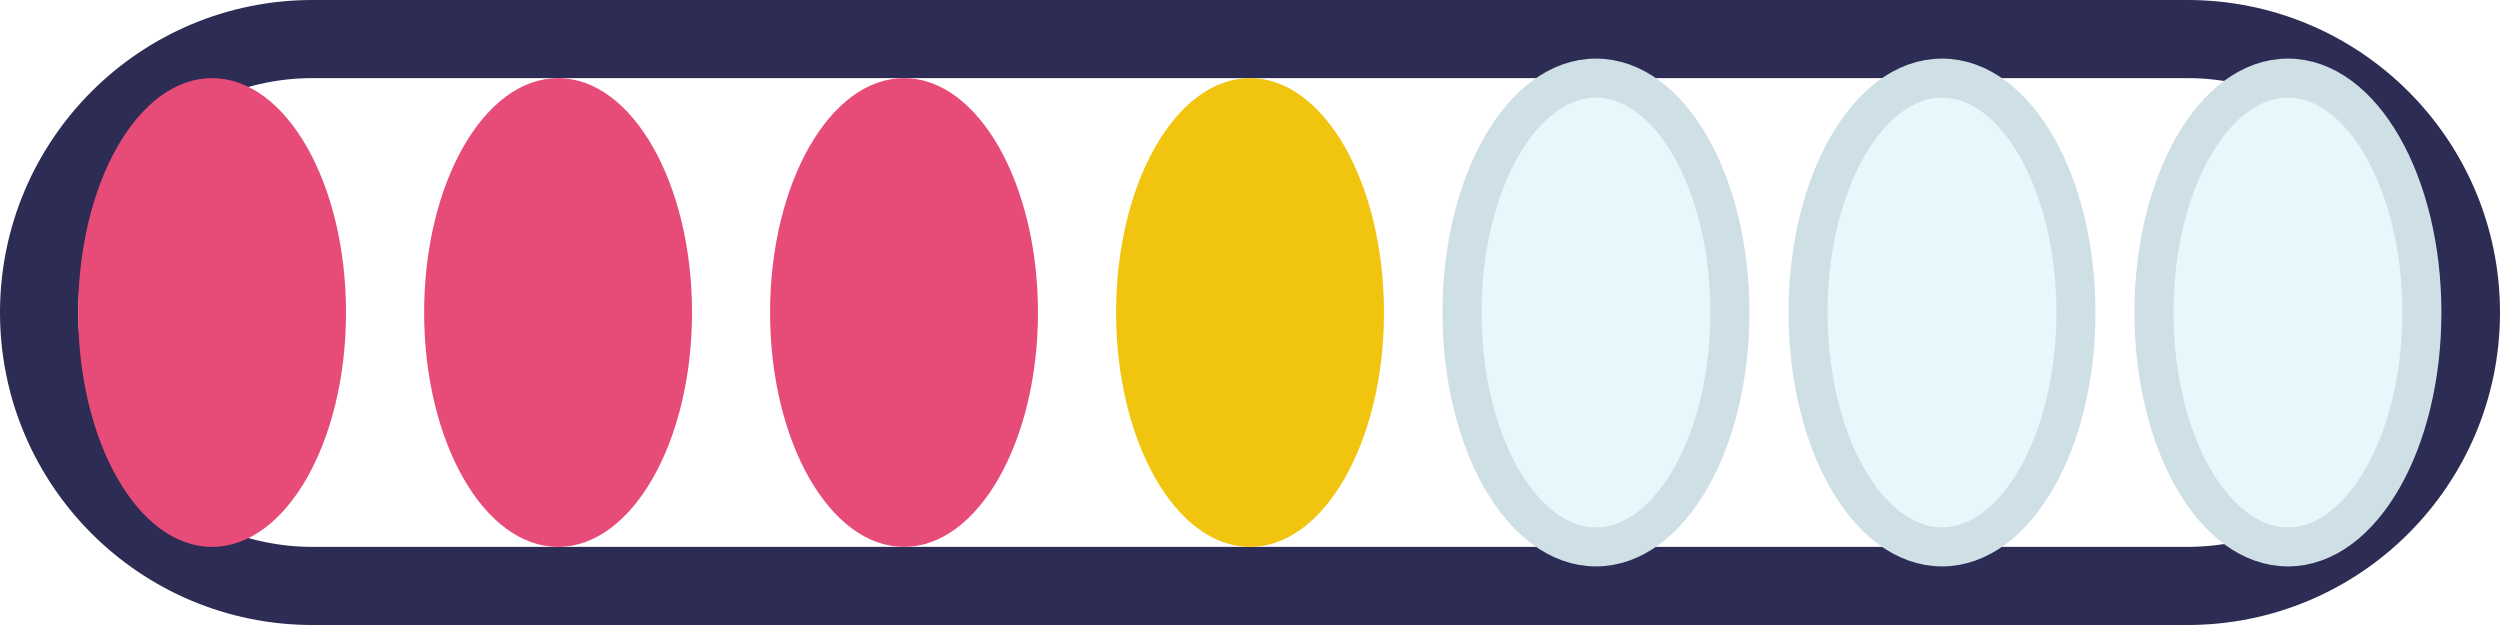
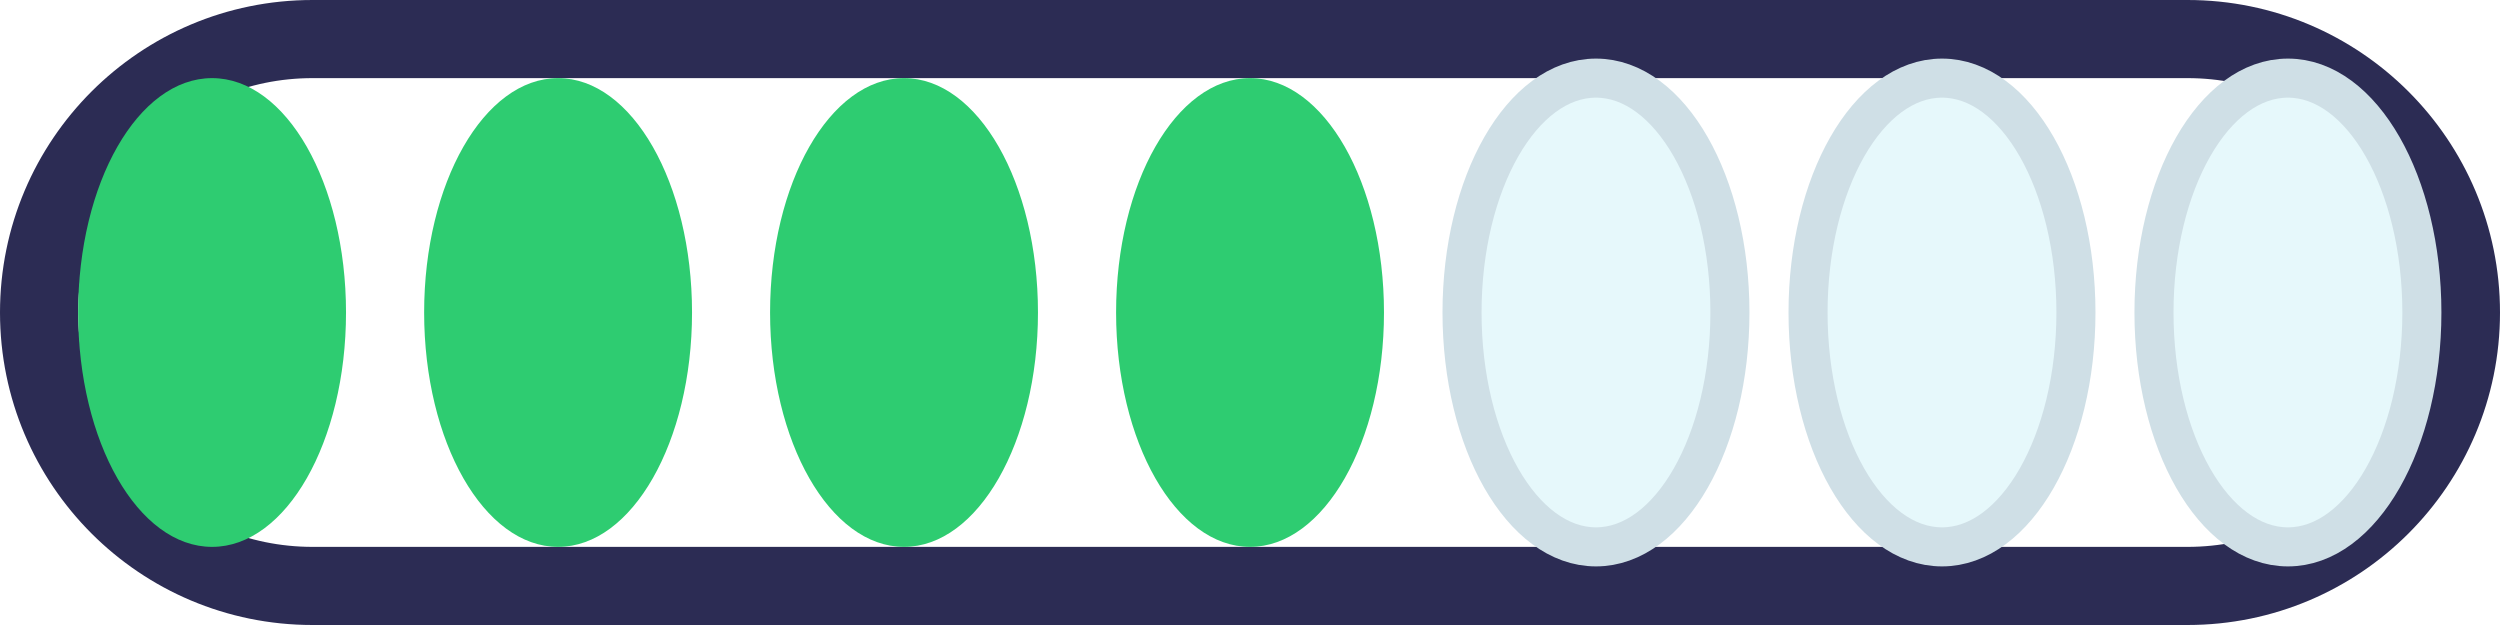
<svg xmlns="http://www.w3.org/2000/svg" viewBox="0 0 32 8" width="32" height="8">
  <rect x="0.5" y="0.5" width="31.0" height="7.0" rx="3.5" ry="3.5" fill="none" stroke="#2c2c54" stroke-width="1.0" />
-   <rect x="1.000" y="1.000" width="3.429" height="6.000" rx="3.000" ry="3.000" fill="#e74c78" stroke="none" stroke-width="0.5" />
-   <rect x="5.429" y="1.000" width="3.429" height="6.000" rx="3.000" ry="3.000" fill="#e74c78" stroke="none" stroke-width="0.5" />
-   <rect x="9.857" y="1.000" width="3.429" height="6.000" rx="3.000" ry="3.000" fill="#e74c78" stroke="none" stroke-width="0.5" />
-   <rect x="14.286" y="1.000" width="3.429" height="6.000" rx="3.000" ry="3.000" fill="#f1c40f" stroke="none" stroke-width="0.5" />
+   <rect x="1.000" y="1.000" width="3.429" height="6.000" rx="3.000" ry="3.000" fill="#2ecc71" stroke="none" stroke-width="0.5" />
+   <rect x="5.429" y="1.000" width="3.429" height="6.000" rx="3.000" ry="3.000" fill="#2ecc71" stroke="none" stroke-width="0.5" />
+   <rect x="9.857" y="1.000" width="3.429" height="6.000" rx="3.000" ry="3.000" fill="#2ecc71" stroke="none" stroke-width="0.5" />
+   <rect x="14.286" y="1.000" width="3.429" height="6.000" rx="3.000" ry="3.000" fill="#2ecc71" stroke="none" stroke-width="0.5" />
  <rect x="18.714" y="1.000" width="3.429" height="6.000" rx="3.000" ry="3.000" fill="#e6f8fb" stroke="#cfdfe6" stroke-width="0.5" />
  <rect x="23.143" y="1.000" width="3.429" height="6.000" rx="3.000" ry="3.000" fill="#e6f8fb" stroke="#cfdfe6" stroke-width="0.5" />
  <rect x="27.571" y="1.000" width="3.429" height="6.000" rx="3.000" ry="3.000" fill="#e6f8fb" stroke="#cfdfe6" stroke-width="0.5" />
</svg>
